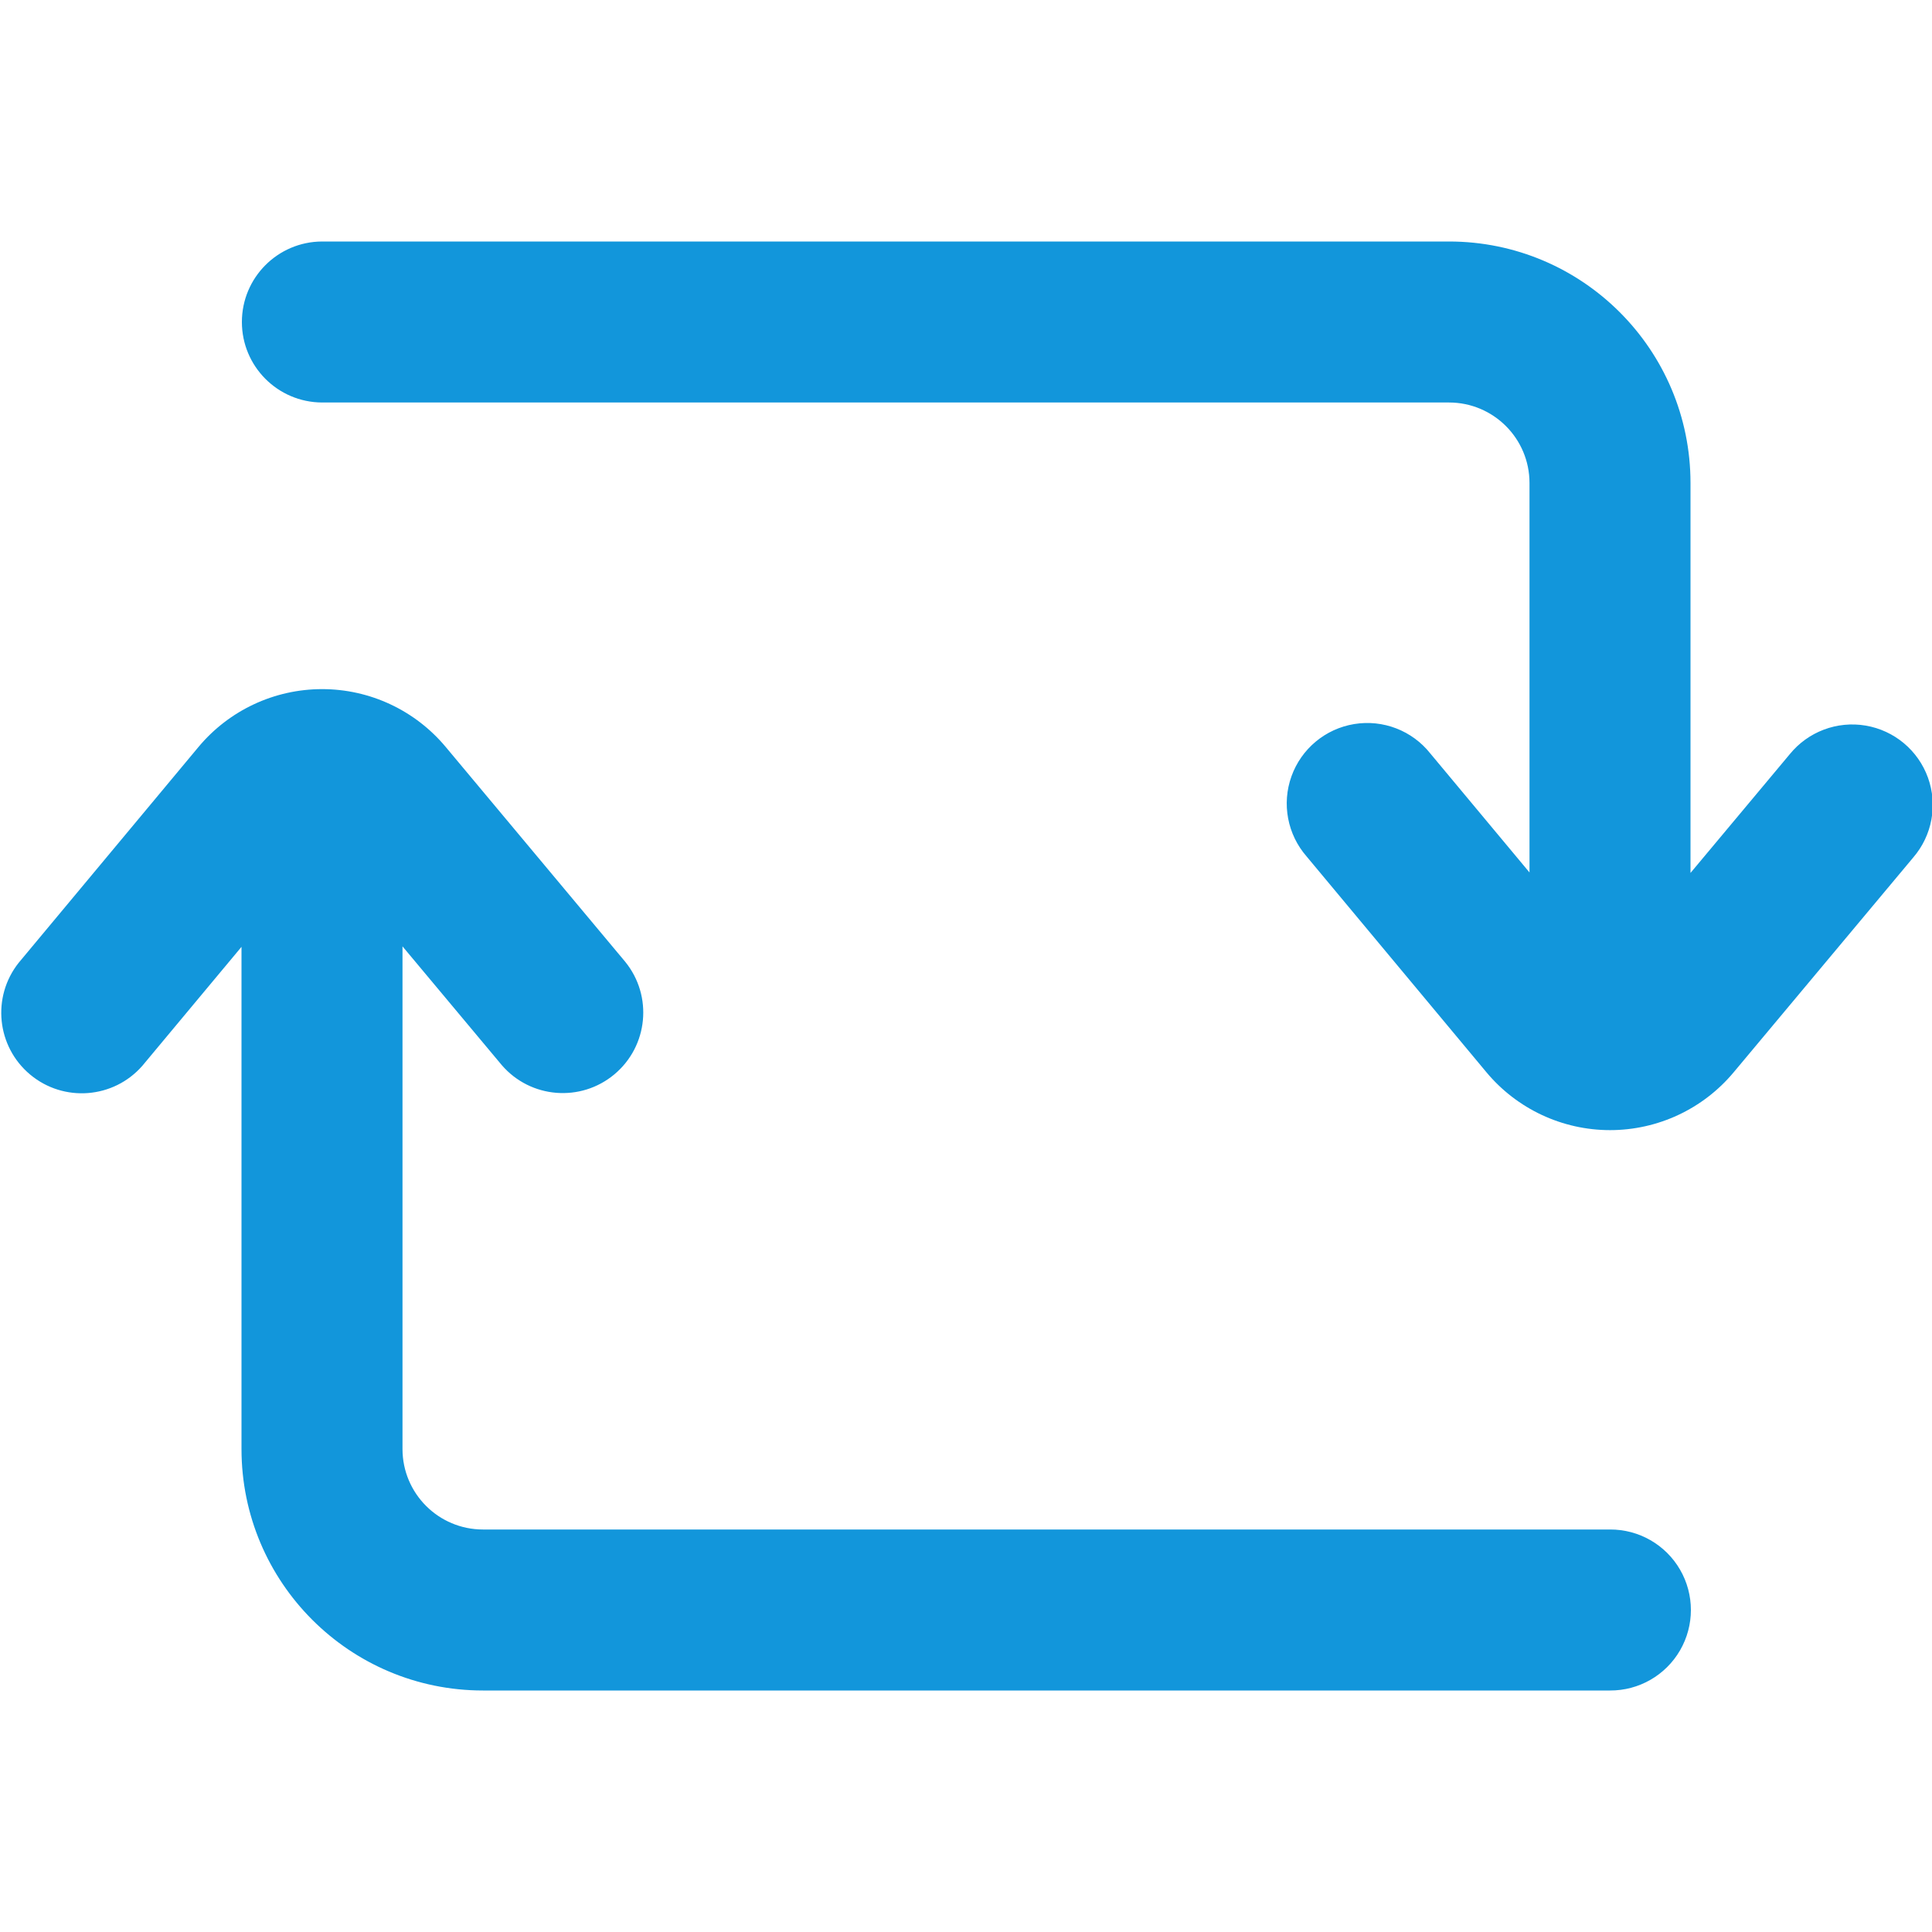
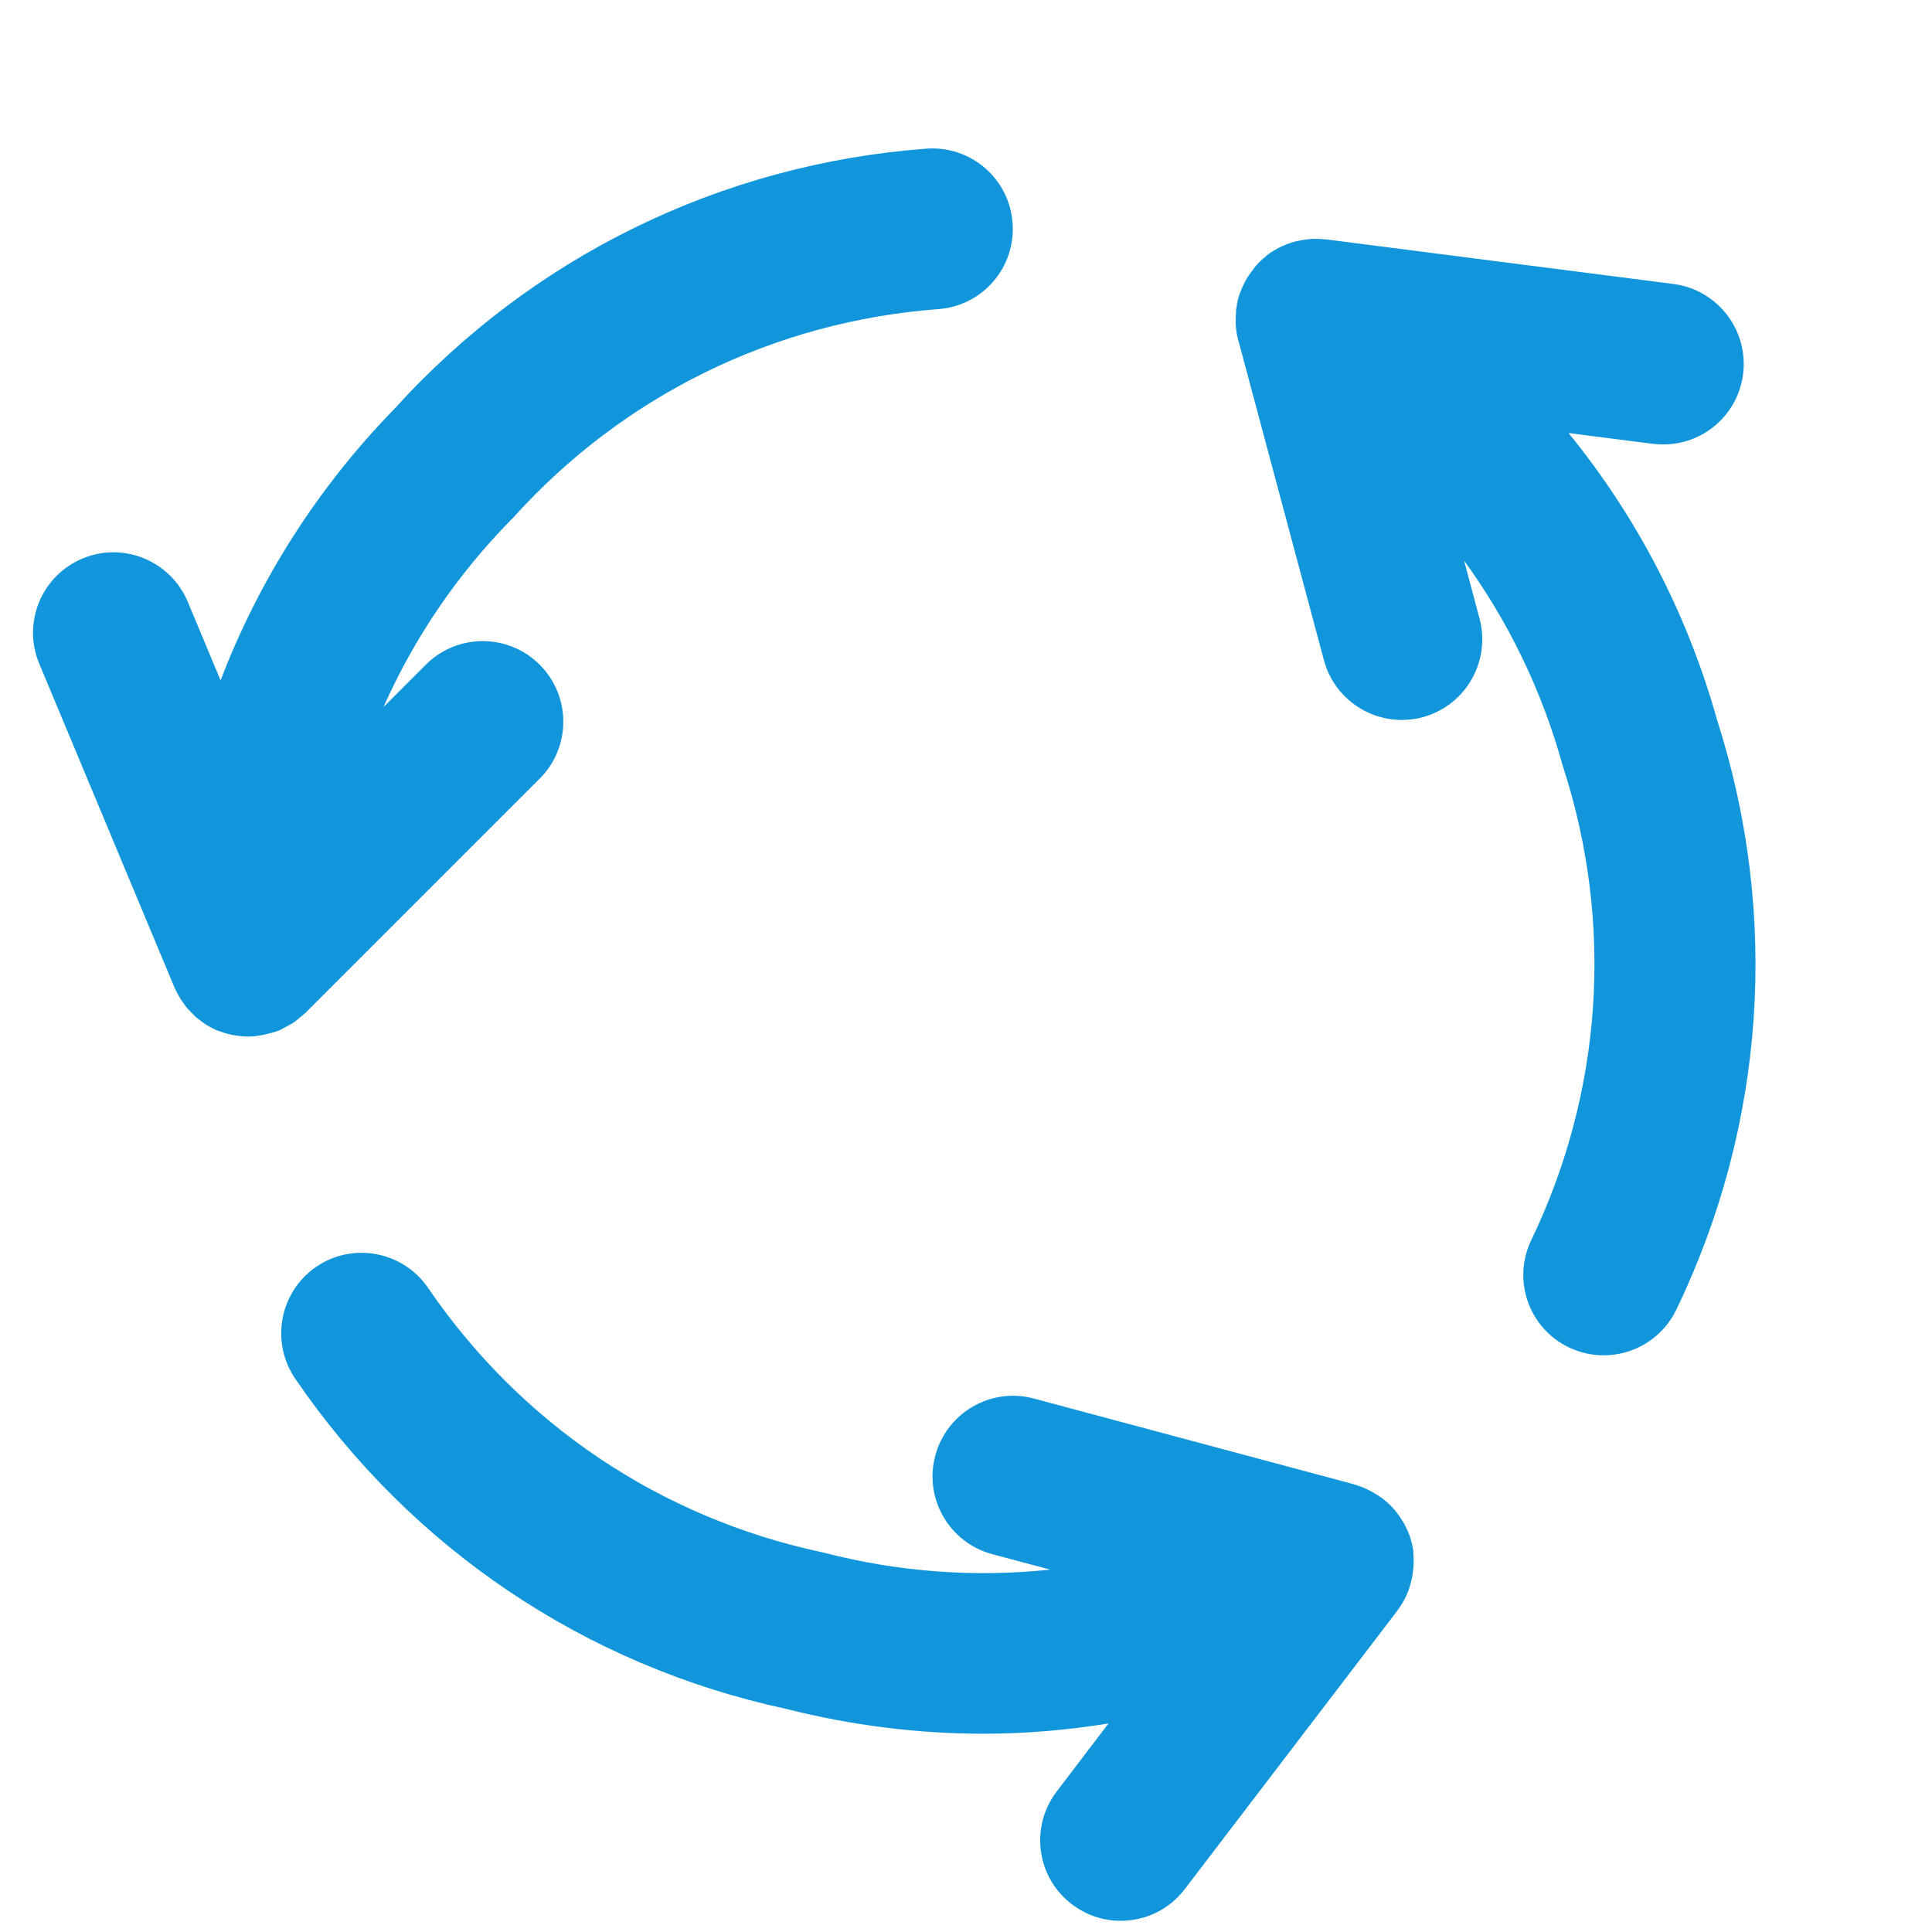
- <svg xmlns="http://www.w3.org/2000/svg" t="1702637442760" class="icon" viewBox="0 0 1024 1024" version="1.1" p-id="6716" width="200" height="200">
-   <path d="M170.667 128a42.667 42.667 0 0 0 0 85.333h597.333a42.667 42.667 0 0 1 42.667 42.667v206.421L758.101 399.36a42.667 42.667 0 1 0-65.536 54.613l95.275 114.347a85.333 85.333 0 0 0 130.987 0.085l95.232-113.92a42.667 42.667 0 1 0-65.451-54.741L896 462.677V256a128 128 0 0 0-128-128H170.667zM853.333 896a42.667 42.667 0 1 0 0-85.333H256a42.667 42.667 0 0 1-42.667-42.667v-266.411l52.608 62.933a42.667 42.667 0 0 0 65.451-54.741l-95.189-113.92a85.333 85.333 0 0 0-131.029 0.085L9.899 510.293a42.667 42.667 0 0 0 65.536 54.613L128 501.845V768a128 128 0 0 0 128 128h597.333z" fill="#1296db" p-id="6717" />
+ <svg xmlns="http://www.w3.org/2000/svg" t="1702877212975" class="icon" viewBox="0 0 1024 1024" version="1.1" p-id="9978" width="200" height="200">
+   <path d="M910.057 381.48c-15.759-56.281-42.671-107.752-78.691-151.958l44.717 5.73c1.842 0.205 3.684 0.307 5.526 0.307 21.182 0 39.499-15.656 42.262-37.248 2.968-23.331-13.507-44.717-36.838-47.787L702.945 126.887h-0.716c-2.456-0.307-5.014-0.409-7.572-0.205-0.716 0-1.33 0.205-1.944 0.205-1.842 0.205-3.684 0.512-5.423 0.921-0.921 0.205-1.74 0.512-2.661 0.716-1.637 0.512-3.172 1.126-4.707 1.842-0.716 0.307-1.535 0.614-2.251 1.023-2.047 1.126-4.093 2.354-6.037 3.786l-0.102 0.102c-0.409 0.307-0.819 0.716-1.228 1.126-1.535 1.228-2.968 2.558-4.195 3.991-0.614 0.614-1.126 1.33-1.637 2.047-1.023 1.33-2.047 2.661-2.968 4.093-0.512 0.716-0.921 1.433-1.33 2.251-1.126 2.047-2.047 4.093-2.865 6.242-0.102 0.307-0.205 0.512-0.307 0.819-0.819 2.354-1.33 4.707-1.637 7.163 0 0.307-0.205 0.614-0.205 0.921-0.102 0.409 0 0.819 0 1.33-0.205 1.944-0.205 3.888-0.205 5.833 0 0.716 0 1.433 0.102 2.149 0.205 2.354 0.614 4.809 1.228 7.163l0.102 0.307c0 0.102 0 0.102 0.102 0.205L701.717 349.963c6.14 22.717 29.471 36.224 52.29 30.187 22.717-6.14 36.224-29.471 30.187-52.29l-8.186-30.699c23.433 32.233 41.136 68.662 52.085 108.059 0.205 0.614 0.307 1.126 0.512 1.637 26.81 82.886 20.773 171.809-16.987 250.398-10.233 21.182-1.33 46.764 19.954 56.895 5.935 2.865 12.279 4.195 18.419 4.195 15.861 0 31.108-8.903 38.475-24.149 47.276-98.031 54.848-209.159 21.591-312.715zM749.197 822.515c-0.102-0.409-0.205-0.819-0.205-1.126-0.307-2.047-0.819-4.093-1.433-6.14-0.205-0.819-0.512-1.535-0.819-2.251-0.614-1.637-1.33-3.172-2.149-4.707-0.409-0.716-0.716-1.433-1.228-2.149-1.228-2.047-2.558-3.888-4.093-5.73-0.102-0.205-0.307-0.409-0.409-0.512-1.637-1.842-3.479-3.581-5.423-5.116-0.205-0.205-0.409-0.409-0.716-0.614-0.307-0.307-0.716-0.409-1.126-0.716-1.535-1.126-3.275-2.149-5.014-3.07-0.614-0.307-1.228-0.716-1.944-1.023-2.149-1.023-4.4-1.842-6.856-2.558l-0.307-0.102c-0.102 0-0.205 0-0.205-0.102l-169.251-45.331c-22.717-6.14-46.15 7.368-52.29 30.187-6.14 22.717 7.368 46.15 30.187 52.29l30.699 8.186c-39.601 4.195-80.021 1.33-119.622-8.903-0.614-0.102-1.126-0.307-1.74-0.409-85.24-18.214-159.223-67.946-208.341-139.985-13.303-19.442-39.806-24.456-59.248-11.256-19.442 13.303-24.456 39.806-11.256 59.248 61.397 89.947 153.697 152.162 260.119 175.084 34.689 8.8 69.89 13.2 104.887 13.2 22.205 0 44.308-1.944 66.104-5.423l-27.424 36.02c-14.326 18.726-10.744 45.536 7.982 59.76 7.777 5.935 16.782 8.8 25.889 8.8 12.893 0 25.582-5.73 33.973-16.782l112.664-147.558c0.102-0.205 0.205-0.409 0.307-0.512 1.535-2.047 2.865-4.195 3.991-6.447 0.307-0.512 0.409-1.126 0.716-1.637 0.819-1.74 1.433-3.581 1.944-5.423l0.614-2.456c0.409-1.74 0.614-3.479 0.819-5.321 0.102-0.716 0.205-1.433 0.205-2.149 0.102-2.354 0.102-4.809-0.205-7.163 0.205 0 0.205 0 0.205-0.102zM155.386 542.136c1.535-1.023 2.763-2.251 4.195-3.377 0.716-0.614 1.535-1.126 2.251-1.842l0.205-0.205 0.102-0.102 123.92-123.92c16.68-16.68 16.68-43.694 0-60.374-16.68-16.68-43.694-16.68-60.374 0l-22.41 22.41c16.168-36.429 38.885-69.993 67.537-99.156l1.228-1.228c58.327-64.774 138.348-103.966 225.327-110.515 23.536-1.74 41.136-22.205 39.294-45.741-1.74-23.536-22.205-41.034-45.741-39.294-108.57 8.186-208.648 57.099-281.71 137.734-40.829 41.852-71.937 90.868-92.3 144.078l-17.396-41.648c-9.107-21.694-34.075-32.029-55.769-22.922-21.796 9.107-32.029 34.075-22.922 55.769l71.528 171.298c0.102 0.205 0.205 0.409 0.307 0.716 0.512 1.126 1.023 2.149 1.637 3.172 0.512 0.819 0.921 1.74 1.433 2.558 0.512 0.819 1.228 1.637 1.74 2.456 0.614 0.921 1.228 1.74 1.944 2.558 0.614 0.716 1.33 1.33 1.944 2.047l2.456 2.456c0.716 0.614 1.433 1.126 2.251 1.74 0.921 0.716 1.842 1.433 2.763 2.047 0.819 0.512 1.637 0.921 2.456 1.433 1.023 0.512 2.047 1.126 3.07 1.535 0.205 0.102 0.409 0.205 0.716 0.307 0.409 0.205 0.819 0.205 1.228 0.409 1.842 0.716 3.786 1.33 5.73 1.74 0.716 0.205 1.33 0.307 2.047 0.409 2.456 0.409 5.014 0.716 7.572 0.716 3.377 0 6.856-0.614 10.233-1.433 2.047-0.512 4.093-1.023 6.037-1.842h0.102c0.819-0.307 1.535-0.819 2.251-1.228 1.842-0.921 3.479-1.74 5.116-2.763z" fill="#1296db" p-id="9979" />
</svg>
